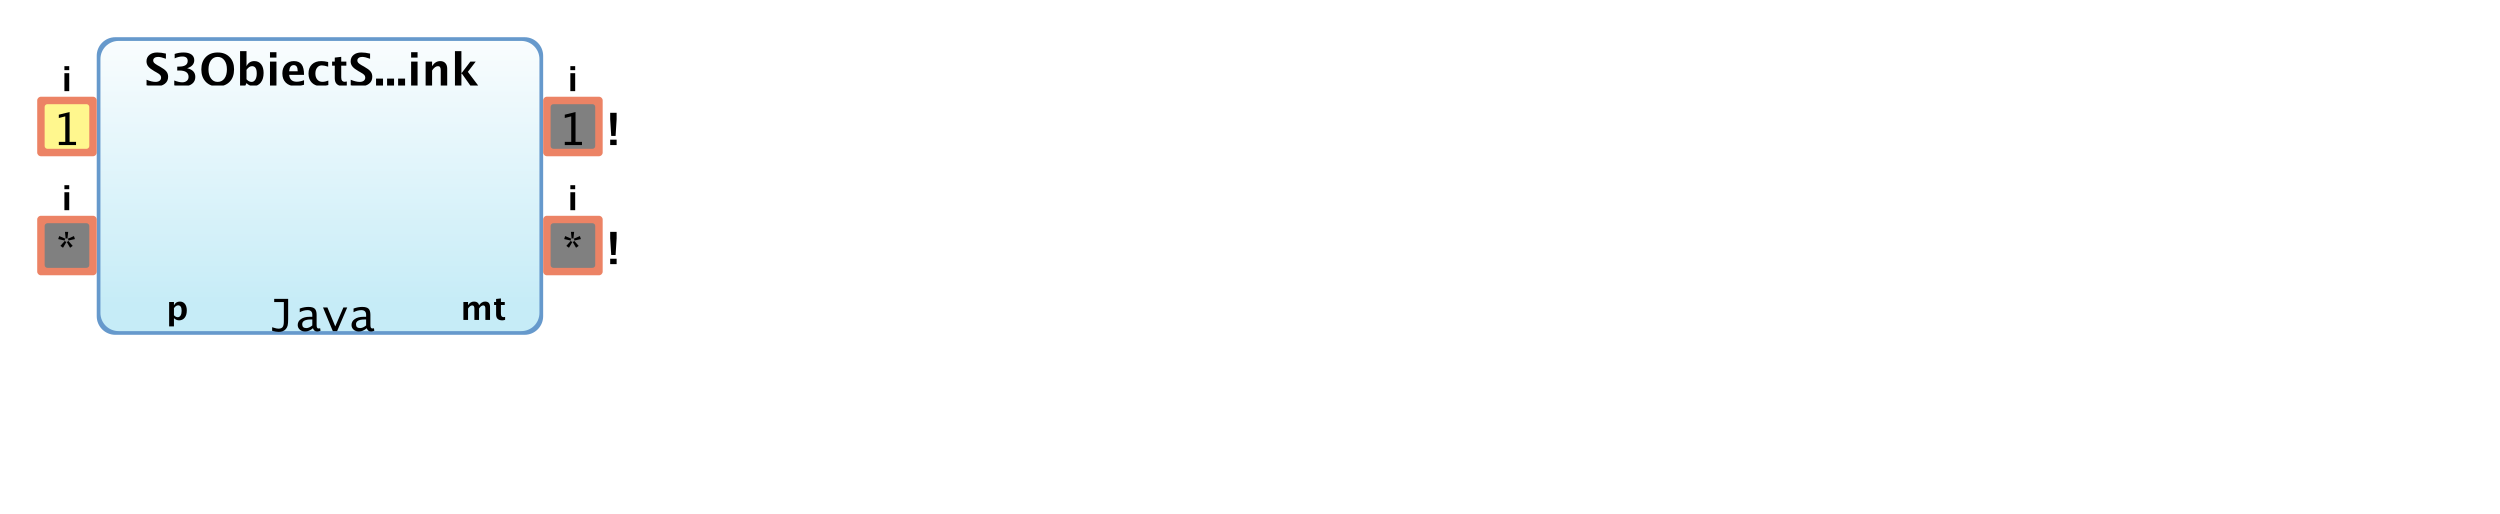
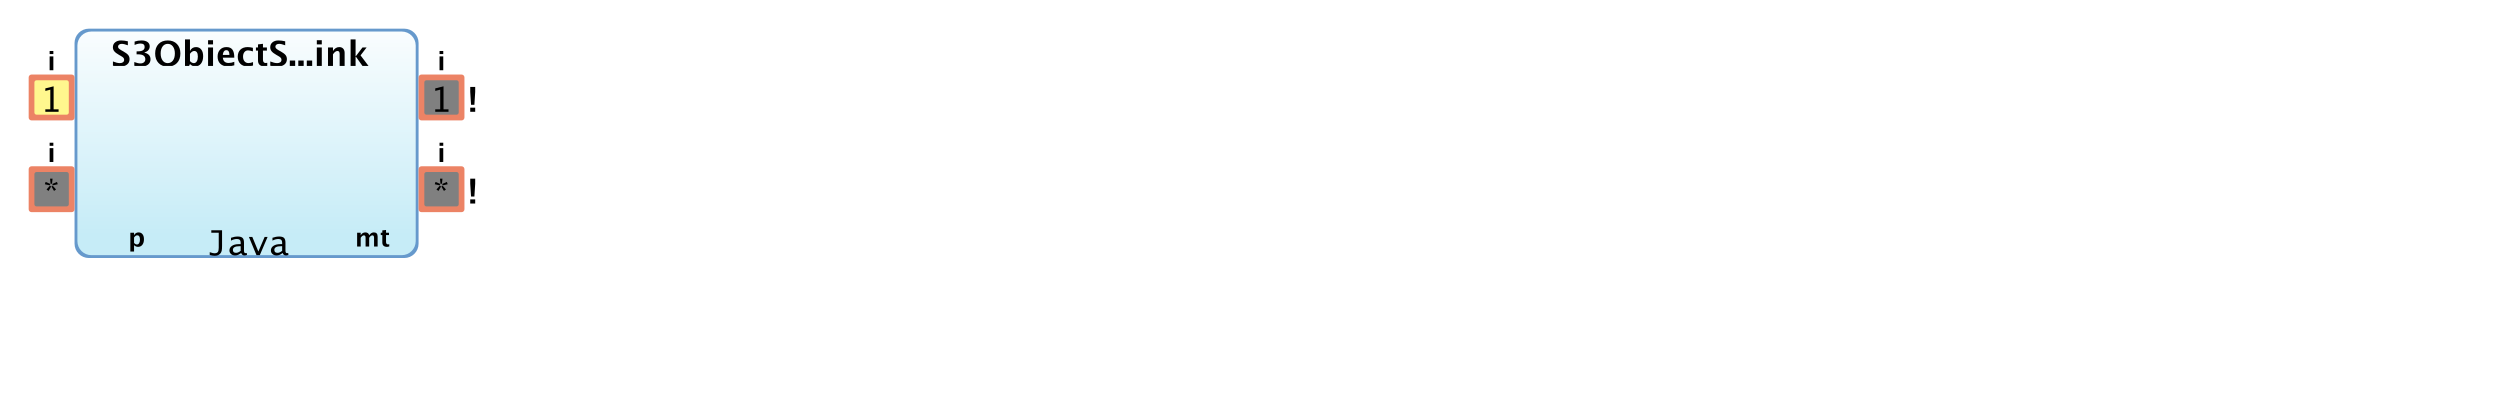
<svg xmlns="http://www.w3.org/2000/svg" style="fill-opacity:1; color-rendering:auto; color-interpolation:auto; text-rendering:auto; stroke:black; stroke-linecap:square; stroke-miterlimit:10; shape-rendering:auto; stroke-opacity:1; fill:black; stroke-dasharray:none; font-weight:normal; stroke-width:1; font-family:'Dialog'; font-style:normal; stroke-linejoin:miter; font-size:12; stroke-dashoffset:0; image-rendering:auto;">
  <defs id="genericDefs" />
  <g>
    <defs id="defs1">
      <linearGradient x1="26" gradientUnits="userSpaceOnUse" x2="26" y1="10" y2="82" id="linearGradient1" spreadMethod="pad">
        <stop style="stop-opacity:1; stop-color:rgb(250,253,254);" offset="0%" />
        <stop style="stop-opacity:1; stop-color:rgb(198,236,247);" offset="100%" />
      </linearGradient>
      <clipPath clipPathUnits="userSpaceOnUse" id="clipPath1">
        <path d="M38.8 11 L133.2 11 L133.2 23 L38.8 23 L38.8 11 Z" />
      </clipPath>
    </defs>
    <g style="fill:rgb(0,0,0); fill-opacity:0; stroke-opacity:0; stroke:rgb(0,0,0);">
-       <rect x="0" width="672" height="100" y="0" style="stroke:none;" />
+       <rect x="0" width="872" height="100" y="0" style="stroke:none;" />
    </g>
    <g style="fill:rgb(102,153,204); stroke:rgb(102,153,204);">
      <rect x="26" y="10" width="120" style="stroke:none;" rx="5" ry="5" height="80" />
      <rect x="27" y="11" width="118" style="fill:url(#linearGradient1); stroke:none;" rx="4.875" ry="4.875" height="78" />
    </g>
    <g style="font-family:sans-serif; font-weight:bold;">
      <path d="M39.394 22.922 L39.394 21.438 Q40.8 22.016 41.8 22.016 Q42.487 22.016 42.894 21.711 Q43.3 21.406 43.3 20.859 Q43.3 20.438 43.042 20.148 Q42.784 19.859 42.081 19.469 L41.503 19.141 Q40.347 18.484 39.862 17.883 Q39.378 17.281 39.378 16.484 Q39.378 15.406 40.167 14.758 Q40.956 14.109 42.253 14.109 Q43.284 14.109 44.597 14.406 L44.597 15.797 Q43.253 15.297 42.487 15.297 Q41.894 15.297 41.534 15.562 Q41.175 15.828 41.175 16.266 Q41.175 16.625 41.425 16.891 Q41.675 17.156 42.362 17.562 L42.987 17.906 Q44.237 18.609 44.714 19.195 Q45.191 19.781 45.191 20.641 Q45.191 21.844 44.292 22.531 Q43.394 23.219 41.831 23.219 Q40.784 23.219 39.394 22.922 ZM46.843 22.938 L46.843 21.641 Q48.124 22.125 48.968 22.125 Q49.749 22.125 50.218 21.727 Q50.687 21.328 50.687 20.672 Q50.687 18.953 48.171 18.953 L47.64 18.953 L47.64 17.922 L48.093 17.906 Q50.452 17.906 50.452 16.375 Q50.452 15.188 48.999 15.188 Q48.046 15.188 46.952 15.688 L46.952 14.5 Q48.093 14.109 49.359 14.109 Q50.702 14.109 51.46 14.656 Q52.218 15.203 52.218 16.172 Q52.218 17.719 50.312 18.344 Q52.499 18.844 52.499 20.688 Q52.499 21.859 51.624 22.539 Q50.749 23.219 49.234 23.219 Q47.952 23.219 46.843 22.938 ZM58.462 23.219 Q56.478 23.219 55.298 21.977 Q54.118 20.734 54.118 18.656 Q54.118 16.578 55.306 15.344 Q56.493 14.109 58.525 14.109 Q60.525 14.109 61.72 15.344 Q62.915 16.578 62.915 18.641 Q62.915 20.766 61.72 21.992 Q60.525 23.219 58.462 23.219 ZM58.478 22.016 Q59.65 22.016 60.322 21.109 Q60.993 20.203 60.993 18.641 Q60.993 17.125 60.314 16.211 Q59.634 15.297 58.525 15.297 Q57.384 15.297 56.712 16.211 Q56.04 17.125 56.04 18.656 Q56.04 20.172 56.712 21.094 Q57.384 22.016 58.478 22.016 ZM64.528 23 L64.528 13.75 L66.263 13.75 L66.263 17.781 Q66.935 16.422 68.372 16.422 Q69.528 16.422 70.193 17.273 Q70.857 18.125 70.857 19.609 Q70.857 21.219 70.107 22.18 Q69.357 23.141 68.107 23.141 Q67.028 23.141 66.263 22.344 L65.95 23 L64.528 23 ZM66.263 21.312 Q66.903 22.016 67.622 22.016 Q68.263 22.016 68.638 21.398 Q69.013 20.781 69.013 19.75 Q69.013 17.781 67.747 17.781 Q66.982 17.781 66.263 18.766 L66.263 21.312 ZM70.355 25.188 L70.355 24.031 Q71.105 24.375 71.652 24.375 Q72.152 24.375 72.362 24.062 Q72.573 23.75 72.573 23 L72.573 16.562 L74.308 16.562 L74.308 22.875 Q74.308 24.234 73.714 24.852 Q73.12 25.469 71.792 25.469 Q71.214 25.469 70.355 25.188 ZM72.573 15.484 L72.573 14.031 L74.308 14.031 L74.308 15.484 L72.573 15.484 ZM81.726 22.781 Q80.491 23.141 79.382 23.141 Q77.773 23.141 76.835 22.227 Q75.898 21.312 75.898 19.734 Q75.898 18.234 76.749 17.328 Q77.601 16.422 79.007 16.422 Q80.413 16.422 81.07 17.312 Q81.726 18.203 81.726 20.125 L77.726 20.125 Q77.913 21.969 79.757 21.969 Q80.632 21.969 81.726 21.562 L81.726 22.781 ZM77.71 19.156 L80.023 19.156 Q80.023 17.5 78.96 17.5 Q77.882 17.5 77.71 19.156 ZM88.257 22.859 Q87.179 23.141 86.257 23.141 Q84.726 23.141 83.827 22.234 Q82.929 21.328 82.929 19.781 Q82.929 18.203 83.851 17.312 Q84.773 16.422 86.398 16.422 Q87.179 16.422 88.21 16.672 L88.21 17.922 Q87.148 17.578 86.507 17.578 Q85.726 17.578 85.249 18.18 Q84.773 18.781 84.773 19.766 Q84.773 20.781 85.288 21.391 Q85.804 22 86.648 22 Q87.429 22 88.257 21.656 L88.257 22.859 ZM93.222 22.969 Q92.597 23.141 92.237 23.141 Q89.987 23.141 89.987 21.031 L89.987 17.656 L89.269 17.656 L89.269 16.562 L89.987 16.562 L89.987 15.484 L91.722 15.281 L91.722 16.562 L93.097 16.562 L93.097 17.656 L91.722 17.656 L91.722 20.812 Q91.722 21.984 92.691 21.984 Q92.909 21.984 93.222 21.906 L93.222 22.969 ZM94.273 22.922 L94.273 21.438 Q95.679 22.016 96.679 22.016 Q97.366 22.016 97.773 21.711 Q98.179 21.406 98.179 20.859 Q98.179 20.438 97.921 20.148 Q97.663 19.859 96.96 19.469 L96.382 19.141 Q95.226 18.484 94.741 17.883 Q94.257 17.281 94.257 16.484 Q94.257 15.406 95.046 14.758 Q95.835 14.109 97.132 14.109 Q98.163 14.109 99.476 14.406 L99.476 15.797 Q98.132 15.297 97.366 15.297 Q96.773 15.297 96.413 15.562 Q96.054 15.828 96.054 16.266 Q96.054 16.625 96.304 16.891 Q96.554 17.156 97.241 17.562 L97.866 17.906 Q99.116 18.609 99.593 19.195 Q100.07 19.781 100.07 20.641 Q100.07 21.844 99.171 22.531 Q98.273 23.219 96.71 23.219 Q95.663 23.219 94.273 22.922 ZM101.081 23 L101.081 21.125 L102.956 21.125 L102.956 23 L101.081 23 ZM104.046 23 L104.046 21.125 L105.921 21.125 L105.921 23 L104.046 23 ZM107.011 23 L107.011 21.125 L108.886 21.125 L108.886 23 L107.011 23 ZM110.507 23 L110.507 16.562 L112.241 16.562 L112.241 23 L110.507 23 ZM110.507 15.484 L110.507 14.031 L112.241 14.031 L112.241 15.484 L110.507 15.484 ZM114.409 23 L114.409 16.562 L116.144 16.562 L116.144 17.781 Q117.003 16.422 118.347 16.422 Q119.206 16.422 119.706 16.969 Q120.206 17.516 120.206 18.453 L120.206 23 L118.472 23 L118.472 18.875 Q118.472 17.781 117.737 17.781 Q116.909 17.781 116.144 18.953 L116.144 23 L114.409 23 ZM122.29 23 L122.29 13.75 L124.025 13.75 L124.025 19.562 L124.15 19.562 L126.431 16.562 L127.868 16.562 L125.759 19.312 L128.54 23 L126.431 23 L124.15 19.781 L124.025 19.781 L124.025 23 L122.29 23 Z" style="stroke:none; clip-path:url(#clipPath1);" />
    </g>
    <rect width="94.4" x="38.8" height="12.0" id="sdt0" y="11.0" style="stroke-opacity:0; fill-opacity:0;" />
    <g style="font-family:'Monospaced';">
      <path style="stroke:none;" d="M73.156 88.938 L73.156 87.953 L73.547 88.078 Q74.344 88.344 74.828 88.344 Q75.641 88.344 75.969 87.914 Q76.297 87.484 76.297 86.406 L76.297 81.188 L73.703 81.188 L73.703 80.328 L77.453 80.328 L77.453 85.797 Q77.453 86.938 77.32 87.492 Q77.188 88.047 76.812 88.469 Q76.141 89.219 74.906 89.219 Q74.234 89.219 73.156 88.938 ZM84.121 88.234 Q83.074 89.109 82.027 89.109 Q81.152 89.109 80.59 88.609 Q80.027 88.109 80.027 87.359 Q80.027 86.359 80.91 85.758 Q81.793 85.156 83.231 85.156 L83.949 85.156 L83.949 84.609 Q83.949 83.984 83.621 83.672 Q83.293 83.359 82.652 83.359 Q81.652 83.359 80.574 83.922 L80.574 82.938 Q81.809 82.5 82.902 82.5 Q84.106 82.5 84.606 82.984 Q85.106 83.469 85.106 84.641 L85.106 87.297 Q85.106 87.875 85.231 88.086 Q85.356 88.297 85.684 88.297 Q85.793 88.297 86.059 88.234 L86.152 88.922 Q85.574 89.109 85.277 89.109 Q84.84 89.109 84.559 88.891 Q84.277 88.672 84.121 88.234 ZM83.949 87.484 L83.949 85.875 L83.59 85.875 Q82.402 85.875 81.816 86.195 Q81.231 86.516 81.231 87.156 Q81.231 87.672 81.504 87.93 Q81.777 88.188 82.34 88.188 Q83.09 88.188 83.949 87.484 ZM89.461 89 L86.82 82.641 L88.008 82.641 L90.117 87.734 L92.305 82.641 L93.336 82.641 L90.617 89 L89.461 89 ZM98.582 88.234 Q97.535 89.109 96.488 89.109 Q95.613 89.109 95.051 88.609 Q94.488 88.109 94.488 87.359 Q94.488 86.359 95.371 85.758 Q96.254 85.156 97.691 85.156 L98.41 85.156 L98.41 84.609 Q98.41 83.984 98.082 83.672 Q97.754 83.359 97.113 83.359 Q96.113 83.359 95.035 83.922 L95.035 82.938 Q96.269 82.5 97.363 82.5 Q98.566 82.5 99.066 82.984 Q99.566 83.469 99.566 84.641 L99.566 87.297 Q99.566 87.875 99.691 88.086 Q99.816 88.297 100.144 88.297 Q100.254 88.297 100.519 88.234 L100.613 88.922 Q100.035 89.109 99.738 89.109 Q99.301 89.109 99.019 88.891 Q98.738 88.672 98.582 88.234 ZM98.41 87.484 L98.41 85.875 L98.051 85.875 Q96.863 85.875 96.277 86.195 Q95.691 86.516 95.691 87.156 Q95.691 87.672 95.965 87.93 Q96.238 88.188 96.801 88.188 Q97.551 88.188 98.41 87.484 Z" />
      <path style="stroke:none;" d="M124.562 86 L124.562 81.172 L125.812 81.172 L125.812 82.078 Q126.375 81.062 127.438 81.062 Q127.984 81.062 128.336 81.328 Q128.688 81.594 128.766 82.078 Q129.438 81.062 130.406 81.062 Q131.719 81.062 131.719 82.531 L131.719 86 L130.469 86 L130.469 82.953 Q130.469 82.094 129.906 82.094 Q129.312 82.094 128.766 82.938 L128.766 86 L127.516 86 L127.516 82.953 Q127.516 82.094 126.938 82.094 Q126.359 82.094 125.812 82.938 L125.812 86 L124.562 86 ZM135.774 85.969 Q135.306 86.109 135.04 86.109 Q133.352 86.109 133.352 84.531 L133.352 81.984 L132.806 81.984 L132.806 81.172 L133.352 81.172 L133.352 80.359 L134.649 80.219 L134.649 81.172 L135.681 81.172 L135.681 81.984 L134.649 81.984 L134.649 84.359 Q134.649 85.25 135.384 85.25 Q135.54 85.25 135.774 85.188 L135.774 85.969 Z" />
    </g>
    <rect width="17.7" x="121.4" height="9.0" id="sdt1" y="77.0" style="stroke-opacity:0; fill-opacity:0;" />
    <g style="font-family:sans-serif; font-size:9; font-weight:bold;">
      <path style="stroke:none;" d="M45.462 87.734 L45.462 81.172 L46.759 81.172 L46.759 82.078 Q47.259 81.062 48.337 81.062 Q49.212 81.062 49.712 81.703 Q50.212 82.344 50.212 83.453 Q50.212 84.672 49.65 85.391 Q49.087 86.109 48.134 86.109 Q47.384 86.109 46.759 85.516 L46.759 87.734 L45.462 87.734 ZM46.759 84.734 Q47.244 85.266 47.775 85.266 Q48.259 85.266 48.541 84.805 Q48.822 84.344 48.822 83.562 Q48.822 82.078 47.869 82.078 Q47.291 82.078 46.759 82.828 L46.759 84.734 Z" />
    </g>
    <rect width="17.7" x="38.8" height="12.0" id="sdt2" y="77.0" style="stroke-opacity:0; fill-opacity:0;" />
    <g style="fill:rgb(236,131,101); font-size:9; font-weight:bold; font-family:sans-serif; stroke:rgb(236,131,101);">
      <rect x="10" y="26" width="16" style="stroke:none;" rx="1" ry="1" height="16" />
      <rect x="12" y="28" width="12" style="fill:rgb(255,247,142); stroke:none;" rx="0.75" ry="0.75" height="12" />
    </g>
    <g style="font-family:sans-serif;">
      <path style="stroke:none;" d="M15.812 39 L15.812 38.125 L17.547 38.125 L17.547 31.281 L15.812 31.719 L15.812 30.828 L18.703 30.109 L18.703 38.125 L20.438 38.125 L20.438 39 L15.812 39 Z" />
      <path style="stroke:none;" d="M17.312 24.5 L17.312 19.672 L18.609 19.672 L18.609 24.5 L17.312 24.5 ZM17.312 18.859 L17.312 17.781 L18.609 17.781 L18.609 18.859 L17.312 18.859 Z" />
    </g>
    <rect width="16.0" x="10.0" height="11.0" id="sdt3" y="15.0" style="stroke-opacity:0; fill-opacity:0;" />
    <g style="fill:rgb(236,131,101); font-size:9; font-weight:bold; font-family:sans-serif; stroke:rgb(236,131,101);">
      <rect x="10" y="58" width="16" style="stroke:none;" rx="1" ry="1" height="16" />
      <rect x="12" y="60" width="12" style="fill:gray; stroke:none;" rx="0.75" ry="0.75" height="12" />
    </g>
    <g style="font-family:sans-serif;">
      <path style="stroke:none;" d="M19.875 63.453 L20.141 64.266 L18.359 64.656 Q18.375 64.594 18.375 64.578 Q18.375 64.328 18.219 64.172 L19.875 63.453 ZM19.547 66.094 L18.844 66.594 L17.938 65.031 Q18.234 65 18.344 64.734 L19.547 66.094 ZM16.938 66.594 L16.234 66.094 L17.438 64.734 Q17.562 65 17.859 65.031 L16.938 66.594 ZM15.641 64.266 L15.922 63.453 L17.578 64.172 Q17.406 64.328 17.406 64.578 Q17.406 64.594 17.422 64.656 L15.641 64.266 ZM17.469 62.328 L18.328 62.328 L18.141 64.125 Q18.047 64.062 17.891 64.062 Q17.75 64.062 17.641 64.125 L17.469 62.328 Z" />
      <path style="stroke:none;" d="M17.312 56.5 L17.312 51.672 L18.609 51.672 L18.609 56.5 L17.312 56.5 ZM17.312 50.859 L17.312 49.781 L18.609 49.781 L18.609 50.859 L17.312 50.859 Z" />
    </g>
    <rect width="16.0" x="10.0" height="11.0" id="sdt4" y="47.0" style="stroke-opacity:0; fill-opacity:0;" />
    <g style="fill:rgb(236,131,101); font-size:9; font-weight:bold; font-family:sans-serif; stroke:rgb(236,131,101);">
      <rect x="146" y="26" width="16" style="stroke:none;" rx="1" ry="1" height="16" />
      <rect x="148" y="28" width="12" style="fill:gray; stroke:none;" rx="0.75" ry="0.75" height="12" />
    </g>
    <g style="font-family:sans-serif;">
      <path style="stroke:none;" d="M151.812 39 L151.812 38.125 L153.547 38.125 L153.547 31.281 L151.812 31.719 L151.812 30.828 L154.703 30.109 L154.703 38.125 L156.438 38.125 L156.438 39 L151.812 39 Z" />
      <path style="stroke:none;" d="M153.312 24.5 L153.312 19.672 L154.609 19.672 L154.609 24.5 L153.312 24.5 ZM153.312 18.859 L153.312 17.781 L154.609 17.781 L154.609 18.859 L153.312 18.859 Z" />
    </g>
    <rect width="16.0" x="146.0" height="11.0" id="sdt5" y="15.0" style="stroke-opacity:0; fill-opacity:0;" />
    <g style="font-family:sans-serif; font-weight:bold;">
      <path style="stroke:none;" d="M164.016 39 L164.016 37.547 L165.75 37.547 L165.75 39 L164.016 39 ZM164.297 36.547 L164.016 32.062 L164.016 30.328 L165.75 30.328 L165.75 32.062 L165.469 36.547 L164.297 36.547 Z" />
    </g>
    <rect width="6.0" x="162.0" height="16.0" id="sdt6" y="26.0" style="stroke-opacity:0; fill-opacity:0;" />
    <g style="fill:rgb(236,131,101); font-weight:bold; font-family:sans-serif; stroke:rgb(236,131,101);">
      <rect x="146" y="58" width="16" style="stroke:none;" rx="1" ry="1" height="16" />
      <rect x="148" y="60" width="12" style="fill:gray; stroke:none;" rx="0.75" ry="0.75" height="12" />
      <path d="M155.875 63.453 L156.141 64.266 L154.359 64.656 Q154.375 64.594 154.375 64.578 Q154.375 64.328 154.219 64.172 L155.875 63.453 ZM155.547 66.094 L154.844 66.594 L153.938 65.031 Q154.234 65 154.344 64.734 L155.547 66.094 ZM152.938 66.594 L152.234 66.094 L153.438 64.734 Q153.562 65 153.859 65.031 L152.938 66.594 ZM151.641 64.266 L151.922 63.453 L153.578 64.172 Q153.406 64.328 153.406 64.578 Q153.406 64.594 153.422 64.656 L151.641 64.266 ZM153.469 62.328 L154.328 62.328 L154.141 64.125 Q154.047 64.062 153.891 64.062 Q153.75 64.062 153.641 64.125 L153.469 62.328 Z" style="fill:black; stroke:none;" />
      <path d="M153.312 56.5 L153.312 51.672 L154.609 51.672 L154.609 56.5 L153.312 56.5 ZM153.312 50.859 L153.312 49.781 L154.609 49.781 L154.609 50.859 L153.312 50.859 Z" style="fill:black; stroke:none;" />
    </g>
    <rect width="16.0" x="146.0" height="11.0" id="sdt7" y="47.0" style="stroke-opacity:0; fill-opacity:0;" />
    <g style="font-family:sans-serif; font-weight:bold;">
      <path style="stroke:none;" d="M164.016 71 L164.016 69.547 L165.75 69.547 L165.75 71 L164.016 71 ZM164.297 68.547 L164.016 64.062 L164.016 62.328 L165.75 62.328 L165.75 64.062 L165.469 68.547 L164.297 68.547 Z" />
    </g>
    <rect width="6.0" x="162.0" height="16.0" id="sdt8" y="58.0" style="stroke-opacity:0; fill-opacity:0;" />
    <g visibility="hidden" style="stroke:none;font-style:italic;font-size:12px;font-family:'Helvetica','SansSerif';">
      <rect x="40.8" y="1.0" width="127.08" style="fill:rgb(230,230,255);stroke:rgb(0,0,80);" rx="2.0" ry="2.0" height="17.0" />
      <text x="41.8" y="14.0">S3ObjectStorageSink</text>
      <set attributeName="visibility" from="hidden" end="sdt0.mouseout" to="visible" begin="sdt0.mouseover" />
    </g>
    <g visibility="hidden" style="stroke:none;font-style:italic;font-size:12px;font-family:'Helvetica','SansSerif';">
      <rect x="130.25" y="88.0" width="379.36" style="fill:rgb(230,230,255);stroke:rgb(0,0,80);" rx="2.0" ry="2.0" height="17.0" />
      <text x="131.25" y="101.0">Operator never provides a single threaded execution context.</text>
      <set attributeName="visibility" from="hidden" end="sdt1.mouseout" to="visible" begin="sdt1.mouseover" />
    </g>
    <g visibility="hidden" style="stroke:none;font-style:italic;font-size:12px;font-family:'Helvetica','SansSerif';">
      <rect x="47.65" y="-32.0" width="481.12" style="fill:rgb(230,230,255);stroke:rgb(0,0,80);" rx="2.0" ry="2.0" height="137.0" />
      <text x="48.65" y="-19.0">Required: accessKeyID, bucket, secretAccessKey / </text>
      <text x="48.65" y="-4.0">Optional: bytesPerObject, closeOnPunct, dataAttribute, </text>
      <text x="48.65" y="11.0">encoding, endpoint, genOpenObjPunct, headerRow, nullPartitionDefaultValue, </text>
      <text x="48.65" y="26.0">objectName, objectNameAttribute, parquetBlockSize, </text>
      <text x="48.65" y="41.0">parquetCompression, parquetDictPageSize, parquetEnableDict, </text>
      <text x="48.65" y="56.0">parquetEnableSchemaValidation, parquetPageSize, </text>
      <text x="48.65" y="71.0">parquetWriterVersion, partitionValueAttributes, </text>
      <text x="48.65" y="86.0">protocol, skipPartitionAttributes, storageFormat, </text>
      <text x="48.65" y="101.0">timeFormat, timePerObject, tuplesPerObject, uploadWorkersNum</text>
      <set attributeName="visibility" from="hidden" end="sdt2.mouseout" to="visible" begin="sdt2.mouseover" />
    </g>
    <g visibility="hidden" style="stroke:none;font-style:italic;font-size:12px;font-family:'Helvetica','SansSerif';">
      <rect x="28.0" y="15.0" width="66.66" style="fill:rgb(230,230,255);stroke:rgb(0,0,80);" rx="2.0" ry="2.0" height="17.0" />
      <text x="29.0" y="28.0">immutable</text>
      <set attributeName="visibility" from="hidden" end="sdt3.mouseout" to="visible" begin="sdt3.mouseover" />
    </g>
    <g visibility="hidden" style="stroke:none;font-style:italic;font-size:12px;font-family:'Helvetica','SansSerif';">
      <rect x="28.0" y="47.0" width="66.66" style="fill:rgb(230,230,255);stroke:rgb(0,0,80);" rx="2.0" ry="2.0" height="17.0" />
      <text x="29.0" y="60.0">immutable</text>
      <set attributeName="visibility" from="hidden" end="sdt4.mouseout" to="visible" begin="sdt4.mouseover" />
    </g>
    <g visibility="hidden" style="stroke:none;font-style:italic;font-size:12px;font-family:'Helvetica','SansSerif';">
      <rect x="164.0" y="15.0" width="66.66" style="fill:rgb(230,230,255);stroke:rgb(0,0,80);" rx="2.0" ry="2.0" height="17.0" />
      <text x="165.0" y="28.0">immutable</text>
      <set attributeName="visibility" from="hidden" end="sdt5.mouseout" to="visible" begin="sdt5.mouseover" />
    </g>
    <g visibility="hidden" style="stroke:none;font-style:italic;font-size:12px;font-family:'Helvetica','SansSerif';">
      <rect x="170.0" y="31.0" width="221.42" style="fill:rgb(230,230,255);stroke:rgb(0,0,80);" rx="2.0" ry="2.0" height="17.0" />
      <text x="171.0" y="44.0">This port is generating punctuations</text>
      <set attributeName="visibility" from="hidden" end="sdt6.mouseout" to="visible" begin="sdt6.mouseover" />
    </g>
    <g visibility="hidden" style="stroke:none;font-style:italic;font-size:12px;font-family:'Helvetica','SansSerif';">
      <rect x="164.0" y="47.0" width="66.66" style="fill:rgb(230,230,255);stroke:rgb(0,0,80);" rx="2.0" ry="2.0" height="17.0" />
      <text x="165.0" y="60.0">immutable</text>
      <set attributeName="visibility" from="hidden" end="sdt7.mouseout" to="visible" begin="sdt7.mouseover" />
    </g>
    <g visibility="hidden" style="stroke:none;font-style:italic;font-size:12px;font-family:'Helvetica','SansSerif';">
      <rect x="170.0" y="63.0" width="221.42" style="fill:rgb(230,230,255);stroke:rgb(0,0,80);" rx="2.0" ry="2.0" height="17.0" />
      <text x="171.0" y="76.0">This port is generating punctuations</text>
      <set attributeName="visibility" from="hidden" end="sdt8.mouseout" to="visible" begin="sdt8.mouseover" />
    </g>
  </g>
</svg>
